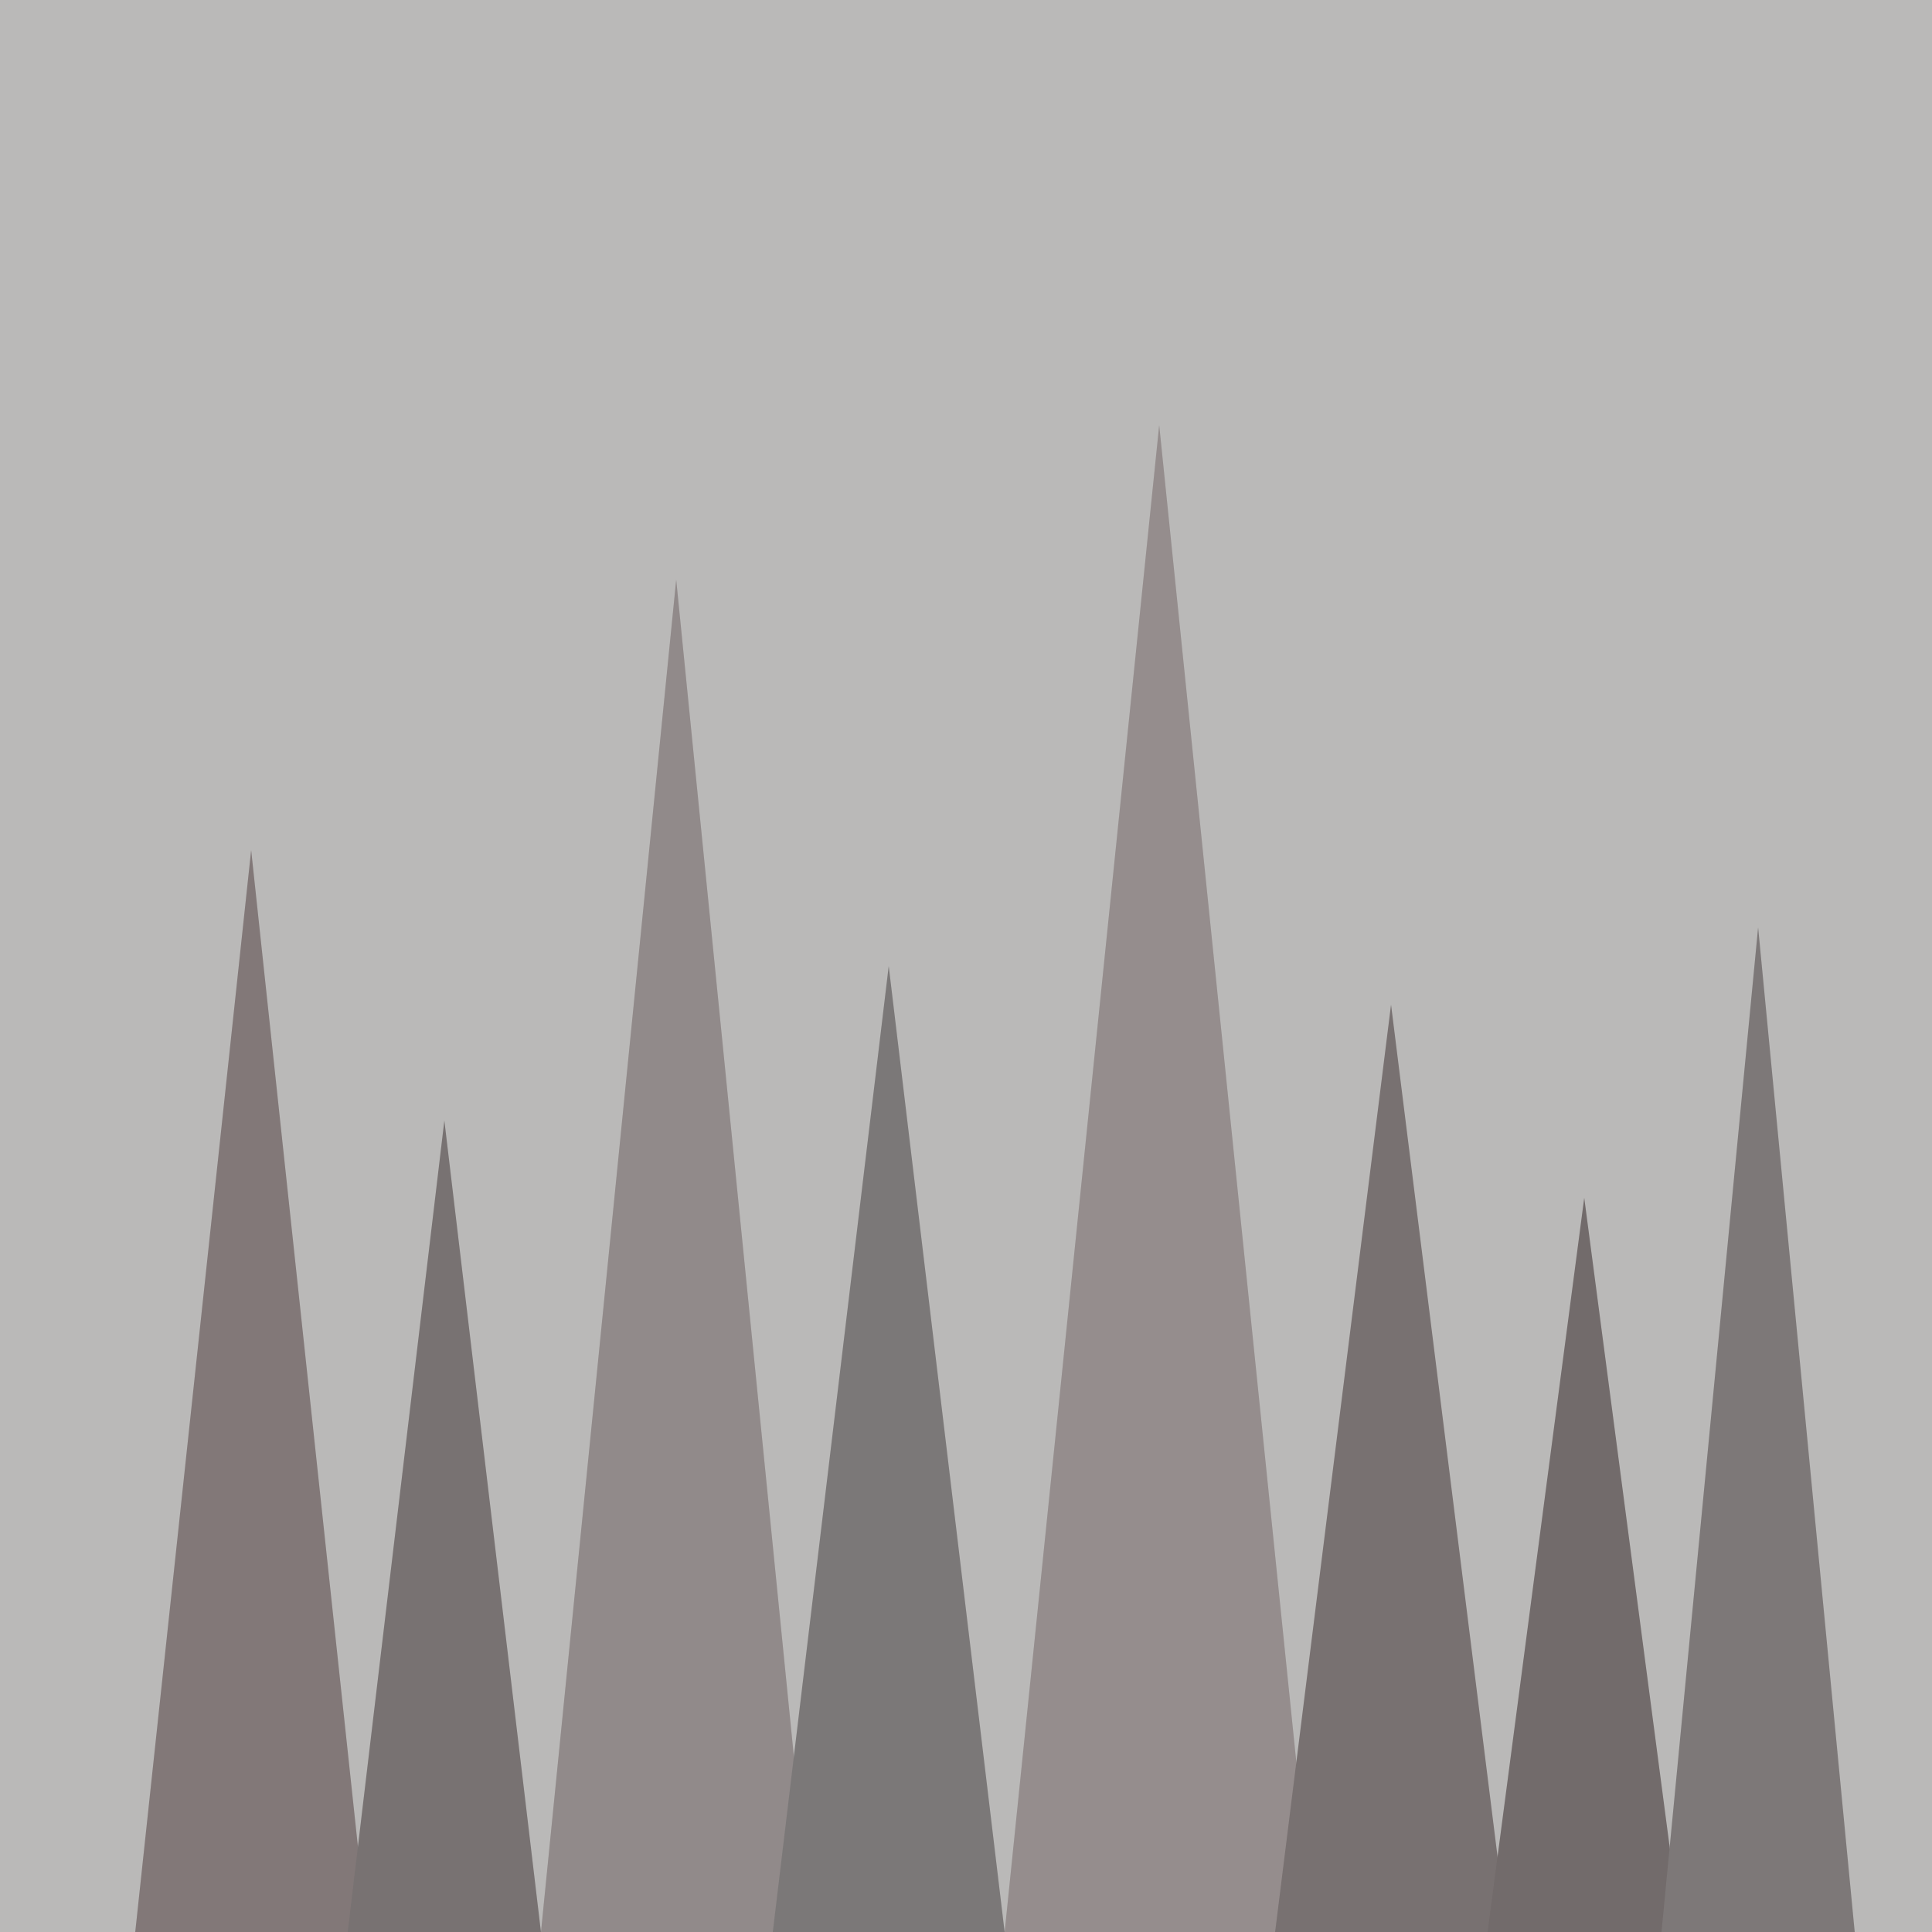
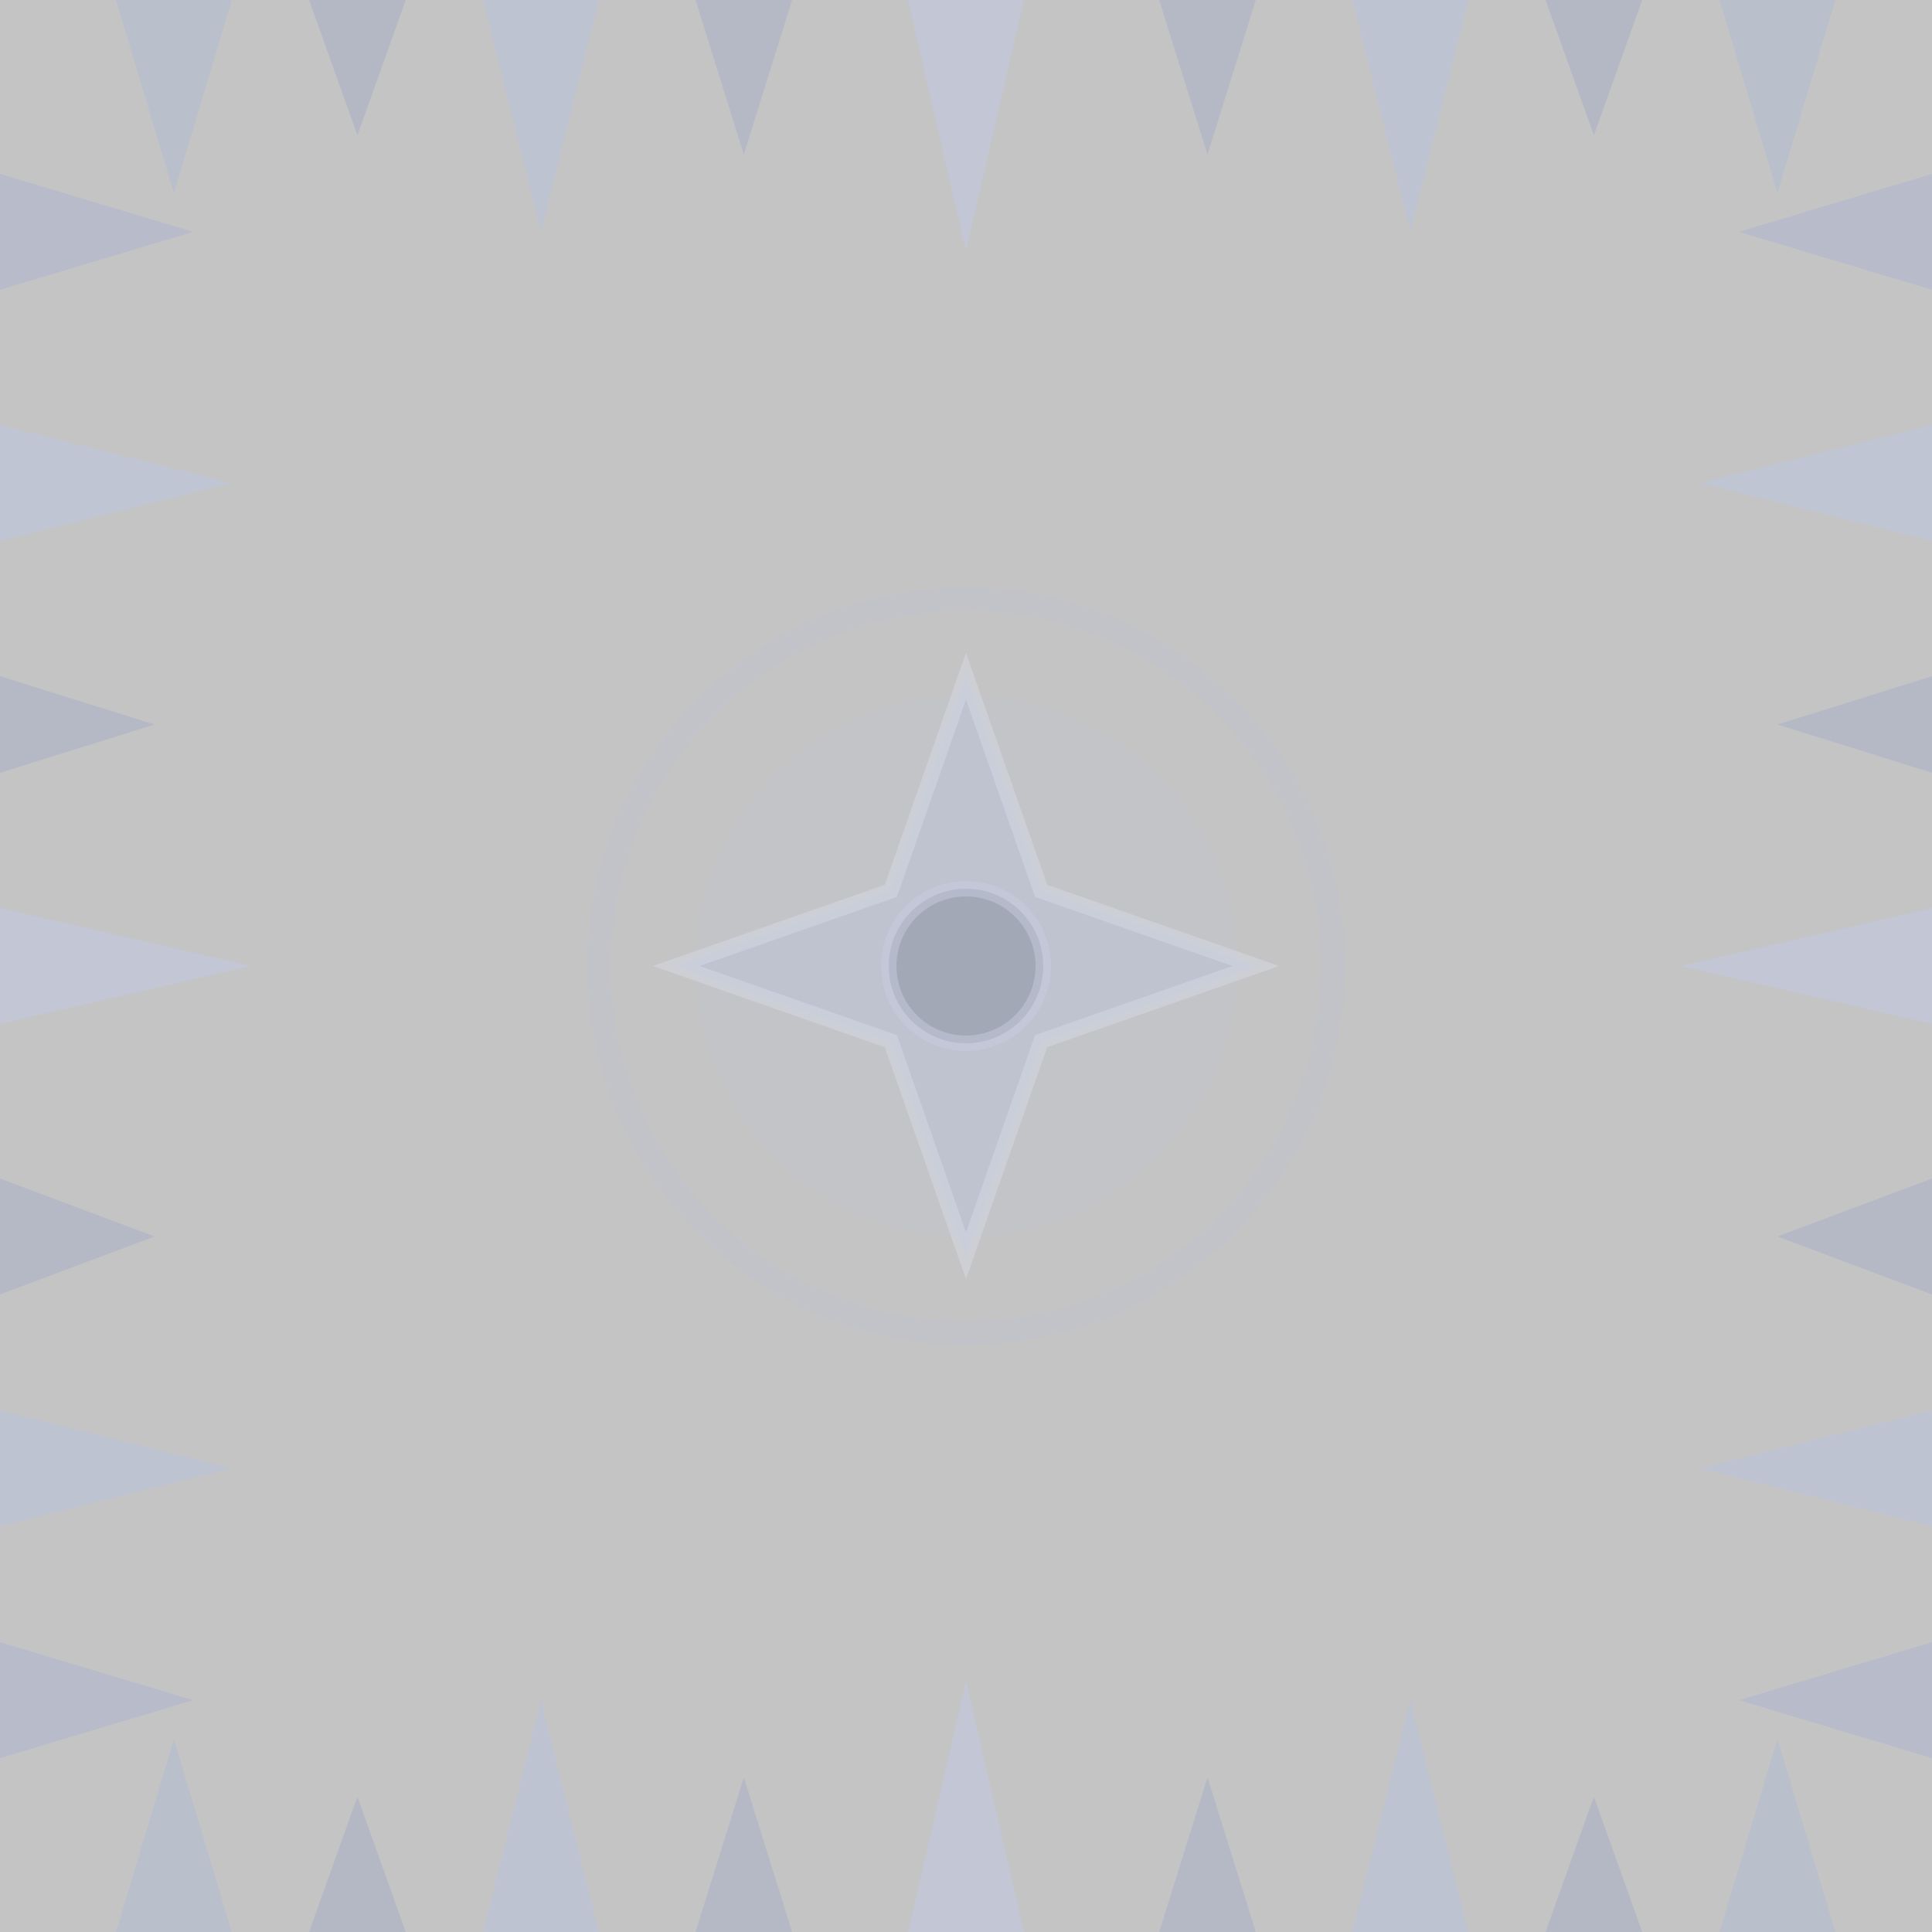
<svg xmlns="http://www.w3.org/2000/svg" viewBox="0 0 100 100" preserveAspectRatio="xMidYMid slice">
-   <rect width="100" height="100" fill="rgba(8,4,3,0.28)" />
-   <rect x="0" y="82" width="100" height="18" fill="rgba(140,20,10,0.0)">
-     <animate attributeName="fill" values="rgba(140,20,10,0.0);rgba(140,20,10,0.28);rgba(140,20,10,0.0)" dur="2.4s" repeatCount="indefinite" />
-   </rect>
-   <polygon points="7,100 13,44 19,100" fill="#7a7070" />
-   <polygon points="7,100 13,44 19,100" fill="rgba(255,255,255,0.06)">
-     <animate attributeName="opacity" values="0;1;0" dur="3.1s" begin="0s" repeatCount="indefinite" />
-   </polygon>
-   <polygon points="18,100 23,58 28,100" fill="#6e6868" />
-   <polygon points="18,100 23,58 28,100" fill="rgba(255,255,255,0.07)">
-     <animate attributeName="opacity" values="0;1;0" dur="2.7s" begin="0.4s" repeatCount="indefinite" />
-   </polygon>
-   <polygon points="28,100 35,30 42,100" fill="#888080" />
-   <polygon points="28,100 35,30 42,100" fill="rgba(255,255,255,0.08)">
-     <animate attributeName="opacity" values="0;1;0" dur="3.8s" begin="1.1s" repeatCount="indefinite" />
-   </polygon>
-   <polygon points="40,100 46,50 52,100" fill="#737070" />
-   <polygon points="40,100 46,50 52,100" fill="rgba(255,255,255,0.06)">
-     <animate attributeName="opacity" values="0;1;0" dur="2.5s" begin="0.7s" repeatCount="indefinite" />
-   </polygon>
-   <polygon points="52,100 60,22 68,100" fill="#8a8282" />
-   <polygon points="52,100 60,22 68,100" fill="rgba(255,255,255,0.09)">
-     <animate attributeName="opacity" values="0;1;0" dur="4.2s" begin="2.0s" repeatCount="indefinite" />
-   </polygon>
-   <polygon points="66,100 72,52 78,100" fill="#706868" />
-   <polygon points="66,100 72,52 78,100" fill="rgba(255,255,255,0.06)">
-     <animate attributeName="opacity" values="0;1;0" dur="3.3s" begin="1.5s" repeatCount="indefinite" />
-   </polygon>
-   <polygon points="77,100 82,62 87,100" fill="#686060" />
-   <polygon points="77,100 82,62 87,100" fill="rgba(255,255,255,0.07)">
-     <animate attributeName="opacity" values="0;1;0" dur="2.9s" begin="0.9s" repeatCount="indefinite" />
-   </polygon>
-   <polygon points="86,100 91,48 96,100" fill="#757070" />
-   <polygon points="86,100 91,48 96,100" fill="rgba(255,255,255,0.06)">
-     <animate attributeName="opacity" values="0;1;0" dur="3.6s" begin="1.8s" repeatCount="indefinite" />
-   </polygon>
-   <circle cx="35" cy="33" r="2.2" fill="rgba(190,20,8,0)">
-     <animate attributeName="fill" values="rgba(190,20,8,0);rgba(190,20,8,0.90);rgba(190,20,8,0)" dur="3.8s" begin="0.5s" repeatCount="indefinite" />
+   <rect width="100" height="100" fill="rgba(12,10,10,0.24)" />
+   <g>
+     <animate attributeName="opacity" values="0.78;0.97;0.78" dur="3.2s" repeatCount="indefinite" />
+     <polygon points="6,0  12,0  9,10" fill="rgba(185,190,206,0.85)" />
+     <polygon points="16,0 21,0  18.5,7" fill="rgba(175,180,196,0.78)" />
+     <polygon points="25,0 31,0  28,12" fill="rgba(190,195,211,0.88)" />
+     <polygon points="36,0 41,0  38.5,8" fill="rgba(178,183,199,0.80)" />
+     <polygon points="47,0 53,0  50,13" fill="rgba(194,199,215,0.90)">
+       <animate attributeName="fill" values="rgba(194,199,215,0.90);rgba(222,227,242,0.99);rgba(194,199,215,0.90)" dur="1.9s" begin="0.4s" repeatCount="indefinite" />
+     </polygon>
+     <polygon points="60,0 65,0  62.5,8" fill="rgba(178,183,199,0.80)" />
+     <polygon points="70,0 76,0  73,12" fill="rgba(190,195,211,0.88)" />
+     <polygon points="80,0 85,0  82.5,7" fill="rgba(175,180,196,0.78)" />
+     <polygon points="89,0 95,0  92,10" fill="rgba(185,190,206,0.85)" />
+     <polygon points="6,100  12,100  9,90" fill="rgba(185,190,206,0.85)" />
+     <polygon points="16,100 21,100  18.5,93" fill="rgba(175,180,196,0.78)" />
+     <polygon points="25,100 31,100  28,88" fill="rgba(190,195,211,0.88)" />
+     <polygon points="36,100 41,100  38.5,92" fill="rgba(178,183,199,0.80)" />
+     <polygon points="47,100 53,100  50,87" fill="rgba(194,199,215,0.90)">
+       <animate attributeName="fill" values="rgba(194,199,215,0.90);rgba(222,227,242,0.99);rgba(194,199,215,0.90)" dur="2.3s" begin="1.1s" repeatCount="indefinite" />
+     </polygon>
+     <polygon points="60,100 65,100  62.5,92" fill="rgba(178,183,199,0.80)" />
+     <polygon points="70,100 76,100  73,88" fill="rgba(190,195,211,0.88)" />
+     <polygon points="80,100 85,100  82.5,93" fill="rgba(175,180,196,0.78)" />
+     <polygon points="89,100 95,100  92,90" fill="rgba(185,190,206,0.85)" />
+     <polygon points="0,9   0,15   10,12" fill="rgba(182,187,203,0.82)" />
+     <polygon points="0,22  0,28   12,25" fill="rgba(192,197,213,0.87)" />
+     <polygon points="0,35  0,40   8,37.5" fill="rgba(178,183,199,0.80)" />
+     <polygon points="0,47  0,53   13,50" fill="rgba(194,199,215,0.90)" />
+     <polygon points="0,61  0,67   8,64" fill="rgba(178,183,199,0.80)" />
+     <polygon points="0,73  0,79   12,76" fill="rgba(190,195,211,0.87)" />
+     <polygon points="0,85  0,91   10,88" fill="rgba(182,187,203,0.82)" />
+     <polygon points="100,9   100,15   90,12" fill="rgba(182,187,203,0.82)" />
+     <polygon points="100,22  100,28   88,25" fill="rgba(192,197,213,0.87)" />
+     <polygon points="100,35  100,40   92,37.5" fill="rgba(178,183,199,0.80)" />
+     <polygon points="100,47  100,53   87,50" fill="rgba(194,199,215,0.90)" />
+     <polygon points="100,61  100,67   92,64" fill="rgba(178,183,199,0.80)" />
+     <polygon points="100,73  100,79   88,76" fill="rgba(190,195,211,0.87)" />
+     <polygon points="100,85  100,91   90,88" fill="rgba(182,187,203,0.82)" />
+   </g>
+   <circle cx="50" cy="50" r="14" fill="rgba(190,195,212,0.16)">
+     <animate attributeName="r" values="14;21;14" dur="2.8s" repeatCount="indefinite" />
+     <animate attributeName="opacity" values="0.9;0.1;0.9" dur="2.8s" repeatCount="indefinite" />
  </circle>
-   <rect x="33.5" y="35" width="3" height="0" rx="1.5" fill="rgba(170,15,6,0.85)">
-     <animate attributeName="height" values="0;16;0" dur="3.8s" begin="0.5s" repeatCount="indefinite" />
-   </rect>
-   <circle cx="60" cy="25" r="2.8" fill="rgba(190,20,8,0)">
-     <animate attributeName="fill" values="rgba(190,20,8,0);rgba(190,20,8,0.90);rgba(190,20,8,0)" dur="4.2s" begin="2.2s" repeatCount="indefinite" />
-   </circle>
-   <rect x="58.5" y="27.5" width="3" height="0" rx="1.5" fill="rgba(170,15,6,0.85)">
-     <animate attributeName="height" values="0;20;0" dur="4.2s" begin="2.2s" repeatCount="indefinite" />
-   </rect>
+   <circle cx="50" cy="50" r="19" fill="none" stroke="rgba(185,190,208,0.32)" stroke-width="1.2" />
+   <g>
+     <animateTransform attributeName="transform" type="rotate" values="0 50 50;360 50 50" dur="9s" repeatCount="indefinite" />
+     <polygon points="50,35 53.89,46.11 65,50 53.89,53.89 50,65 46.11,53.89 35,50 46.11,46.11" fill="rgba(190,195,210,0.82)" stroke="rgba(218,222,235,0.40)" stroke-width="0.8" />
+   </g>
+   <circle cx="50" cy="50" r="4" fill="rgba(160,165,180,0.90)" stroke="rgba(200,205,222,0.50)" stroke-width="0.8" />
</svg>
